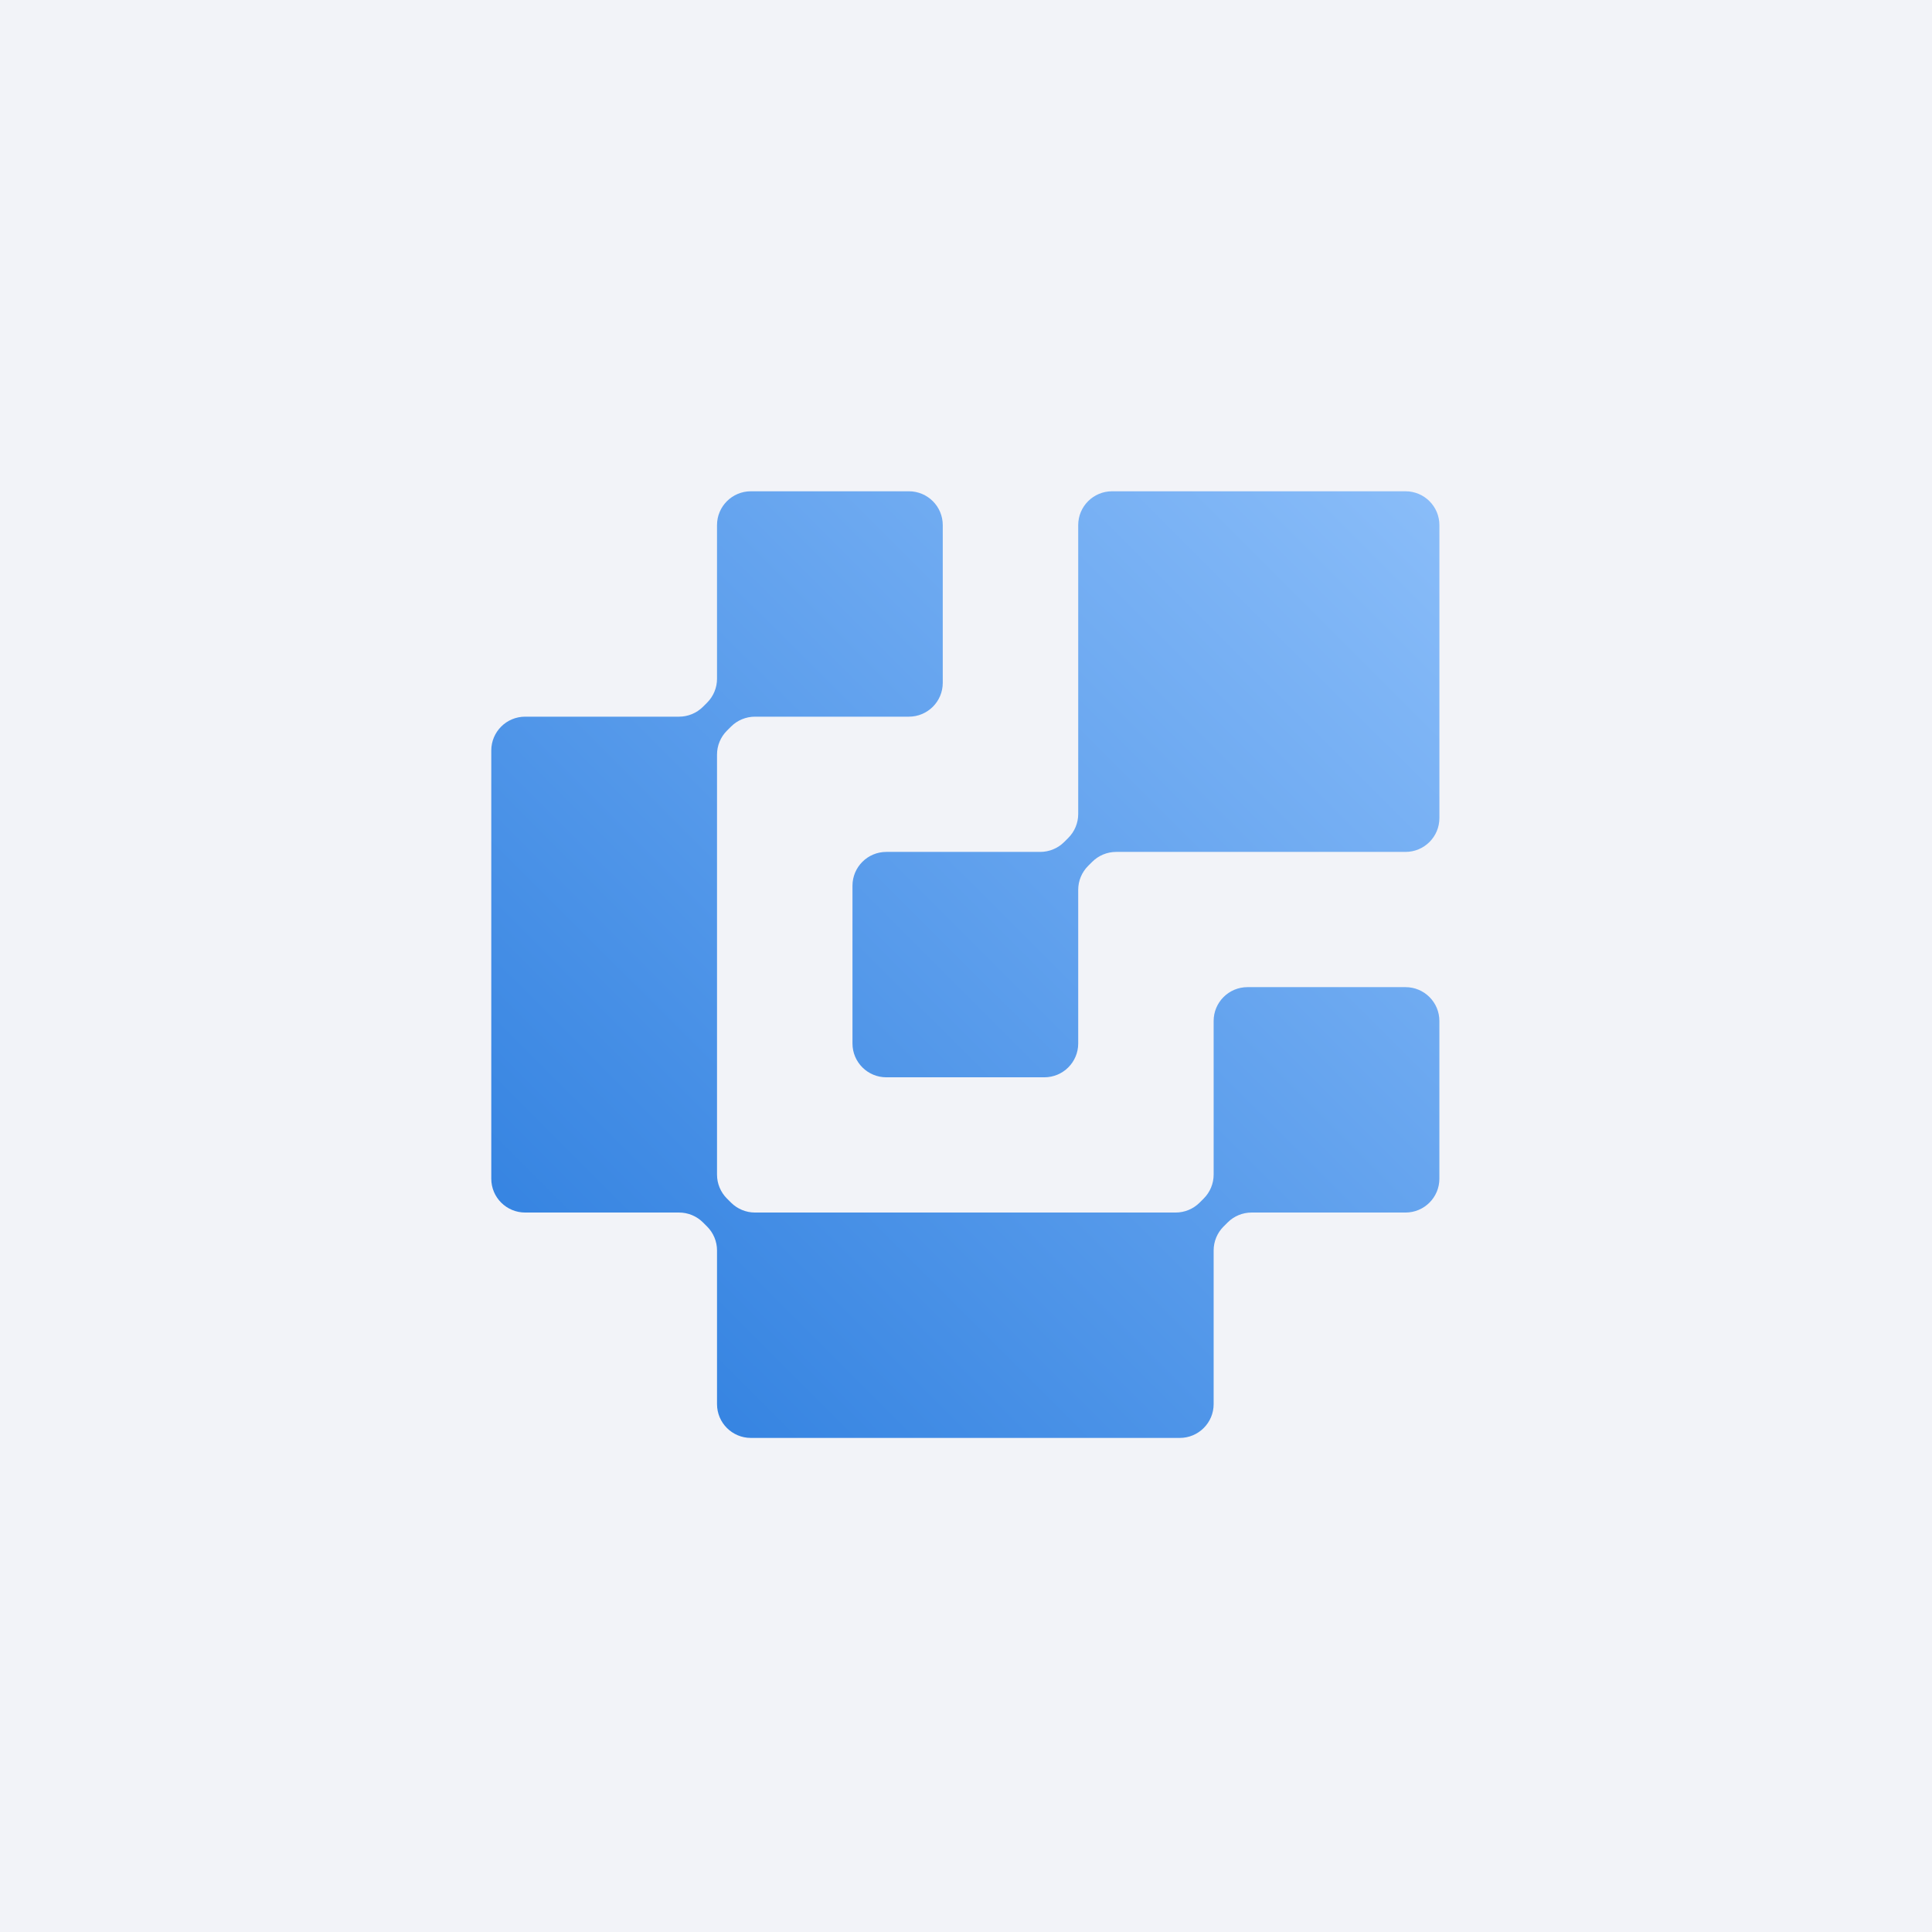
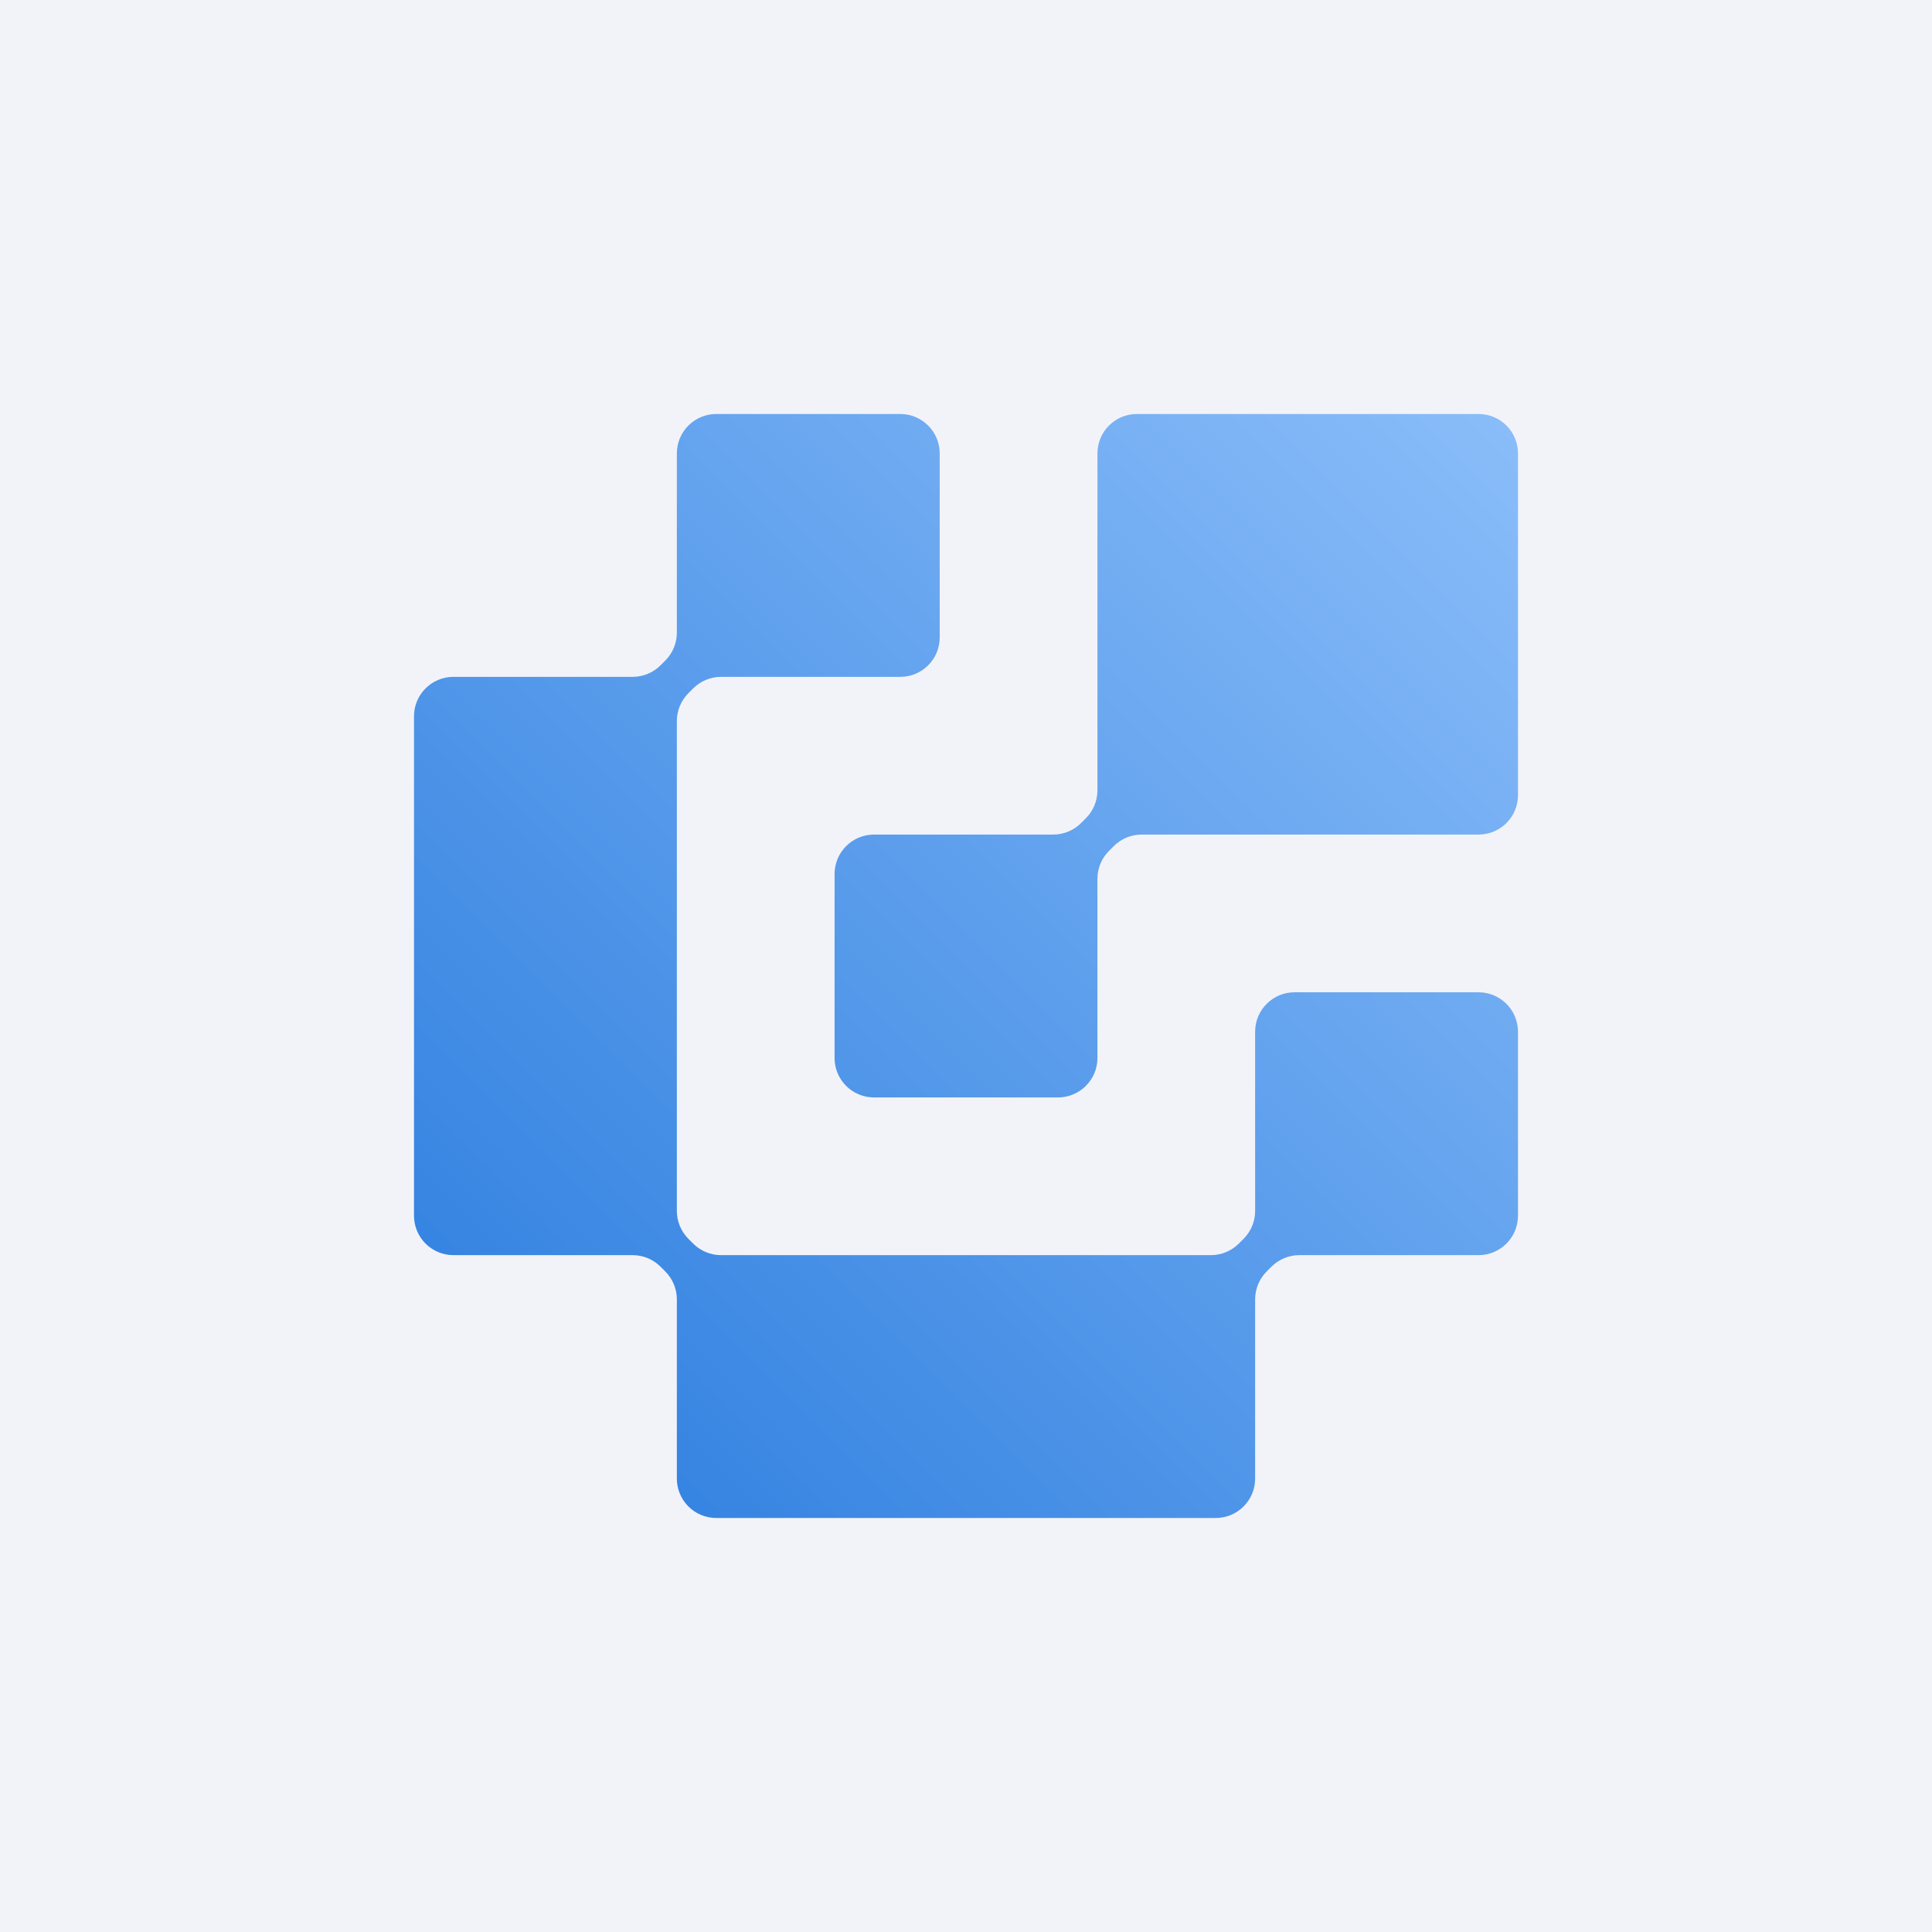
<svg xmlns="http://www.w3.org/2000/svg" width="350" height="350" viewBox="0 0 350 350" fill="none">
  <rect width="350" height="350" fill="#F2F3F8" />
-   <path d="M170.789 95.125C170.789 91.742 168.043 89 164.655 89H136.029C132.641 89 129.895 91.742 129.895 95.125V122.964C129.895 124.588 129.248 126.146 128.098 127.295L127.353 128.038C126.203 129.186 124.643 129.832 123.016 129.832H95.134C91.746 129.832 89 132.574 89 135.957L89 213.537C89 216.92 91.746 219.662 95.134 219.662H123.016C124.643 219.662 126.203 220.307 127.353 221.456L128.098 222.199C129.248 223.348 129.895 224.905 129.895 226.53L129.895 254.369C129.895 257.751 132.641 260.493 136.029 260.493H213.728C217.116 260.493 219.863 257.751 219.863 254.369V226.529C219.863 224.905 220.509 223.347 221.659 222.198L222.403 221.456C223.554 220.307 225.114 219.662 226.741 219.662H254.623C258.011 219.662 260.757 216.92 260.757 213.537V184.955C260.757 181.572 258.011 178.83 254.623 178.83H225.997C222.609 178.83 219.863 181.572 219.863 184.955V212.794C219.863 214.418 219.216 215.976 218.066 217.124L217.321 217.868C216.171 219.016 214.611 219.662 212.984 219.662H136.773C135.146 219.662 133.586 219.016 132.435 217.868L131.691 217.125C130.541 215.976 129.895 214.418 129.895 212.794L129.895 136.699C129.895 135.075 130.541 133.517 131.691 132.368L132.435 131.626C133.586 130.477 135.146 129.832 136.773 129.832H164.655C168.043 129.832 170.789 127.09 170.789 123.707V95.125Z" fill="url(#paint0_linear_6024_12787)" />
-   <path d="M254.625 89C258.013 89 260.76 91.742 260.76 95.125V148.206C260.76 151.589 258.013 154.331 254.625 154.331H202.207C200.58 154.331 199.019 154.976 197.869 156.125L197.125 156.868C195.974 158.016 195.328 159.574 195.328 161.199V189.038C195.328 192.42 192.582 195.163 189.194 195.163H160.568C157.18 195.163 154.434 192.42 154.434 189.038V160.456C154.434 157.073 157.18 154.331 160.568 154.331H188.45C190.077 154.331 191.637 153.686 192.787 152.537L193.532 151.794C194.682 150.645 195.328 149.087 195.328 147.463V95.125C195.328 91.742 198.075 89 201.462 89H254.625Z" fill="url(#paint1_linear_6024_12787)" />
+   <path d="M170.237 82.143C170.237 78.198 167.039 75 163.094 75H129.761C125.816 75 122.618 78.198 122.618 82.143V114.609C122.618 116.504 121.866 118.32 120.526 119.66L119.659 120.527C118.32 121.866 116.503 122.619 114.609 122.619H82.143C78.198 122.619 75 125.817 75 129.762L75 220.238C75 224.183 78.198 227.381 82.143 227.381H114.609C116.503 227.381 118.32 228.133 119.659 229.473L120.526 230.34C121.866 231.679 122.618 233.496 122.618 235.391L122.618 267.857C122.618 271.802 125.816 275 129.761 275H220.236C224.181 275 227.379 271.802 227.379 267.857V235.39C227.379 233.496 228.131 231.679 229.471 230.339L230.337 229.473C231.677 228.133 233.493 227.381 235.388 227.381H267.854C271.799 227.381 274.997 224.183 274.997 220.238V186.905C274.997 182.96 271.799 179.762 267.854 179.762H234.522C230.577 179.762 227.379 182.96 227.379 186.905V219.371C227.379 221.266 226.626 223.082 225.287 224.422L224.42 225.289C223.08 226.628 221.264 227.381 219.369 227.381H130.627C128.733 227.381 126.916 226.628 125.577 225.289L124.71 224.423C123.371 223.083 122.618 221.266 122.618 219.372L122.618 130.628C122.618 128.734 123.371 126.917 124.71 125.577L125.577 124.711C126.916 123.372 128.733 122.619 130.627 122.619H163.094C167.039 122.619 170.237 119.421 170.237 115.476V82.143Z" fill="url(#paint0_linear_6024_12787)" />
+   <path d="M267.857 75C271.802 75 275 78.198 275 82.143V144.048C275 147.993 271.802 151.19 267.857 151.19H206.82C204.925 151.19 203.109 151.943 201.769 153.283L200.903 154.149C199.563 155.489 198.811 157.306 198.811 159.2V191.667C198.811 195.612 195.613 198.81 191.668 198.81H158.335C154.39 198.81 151.192 195.612 151.192 191.667V158.333C151.192 154.388 154.39 151.19 158.335 151.19H190.801C192.696 151.19 194.512 150.438 195.852 149.098L196.718 148.232C198.058 146.892 198.811 145.075 198.811 143.181V82.143C198.811 78.198 202.008 75 205.953 75H267.857Z" fill="url(#paint1_linear_6024_12787)" />
  <defs>
-     <linearGradient id="paint0_linear_6024_12787" x1="260.76" y1="89" x2="89.266" y2="260.759" gradientUnits="userSpaceOnUse">
+     <linearGradient id="paint0_linear_6024_12787" x1="275" y1="75" x2="75" y2="275" gradientUnits="userSpaceOnUse">
      <stop stop-color="#8ABDF9" />
      <stop offset="1" stop-color="#2A7CDE" />
    </linearGradient>
-     <linearGradient id="paint1_linear_6024_12787" x1="260.76" y1="89" x2="89.266" y2="260.759" gradientUnits="userSpaceOnUse">
+     <linearGradient id="paint1_linear_6024_12787" x1="275" y1="75" x2="75" y2="275" gradientUnits="userSpaceOnUse">
      <stop stop-color="#8ABDF9" />
      <stop offset="1" stop-color="#2A7CDE" />
    </linearGradient>
  </defs>
</svg>
